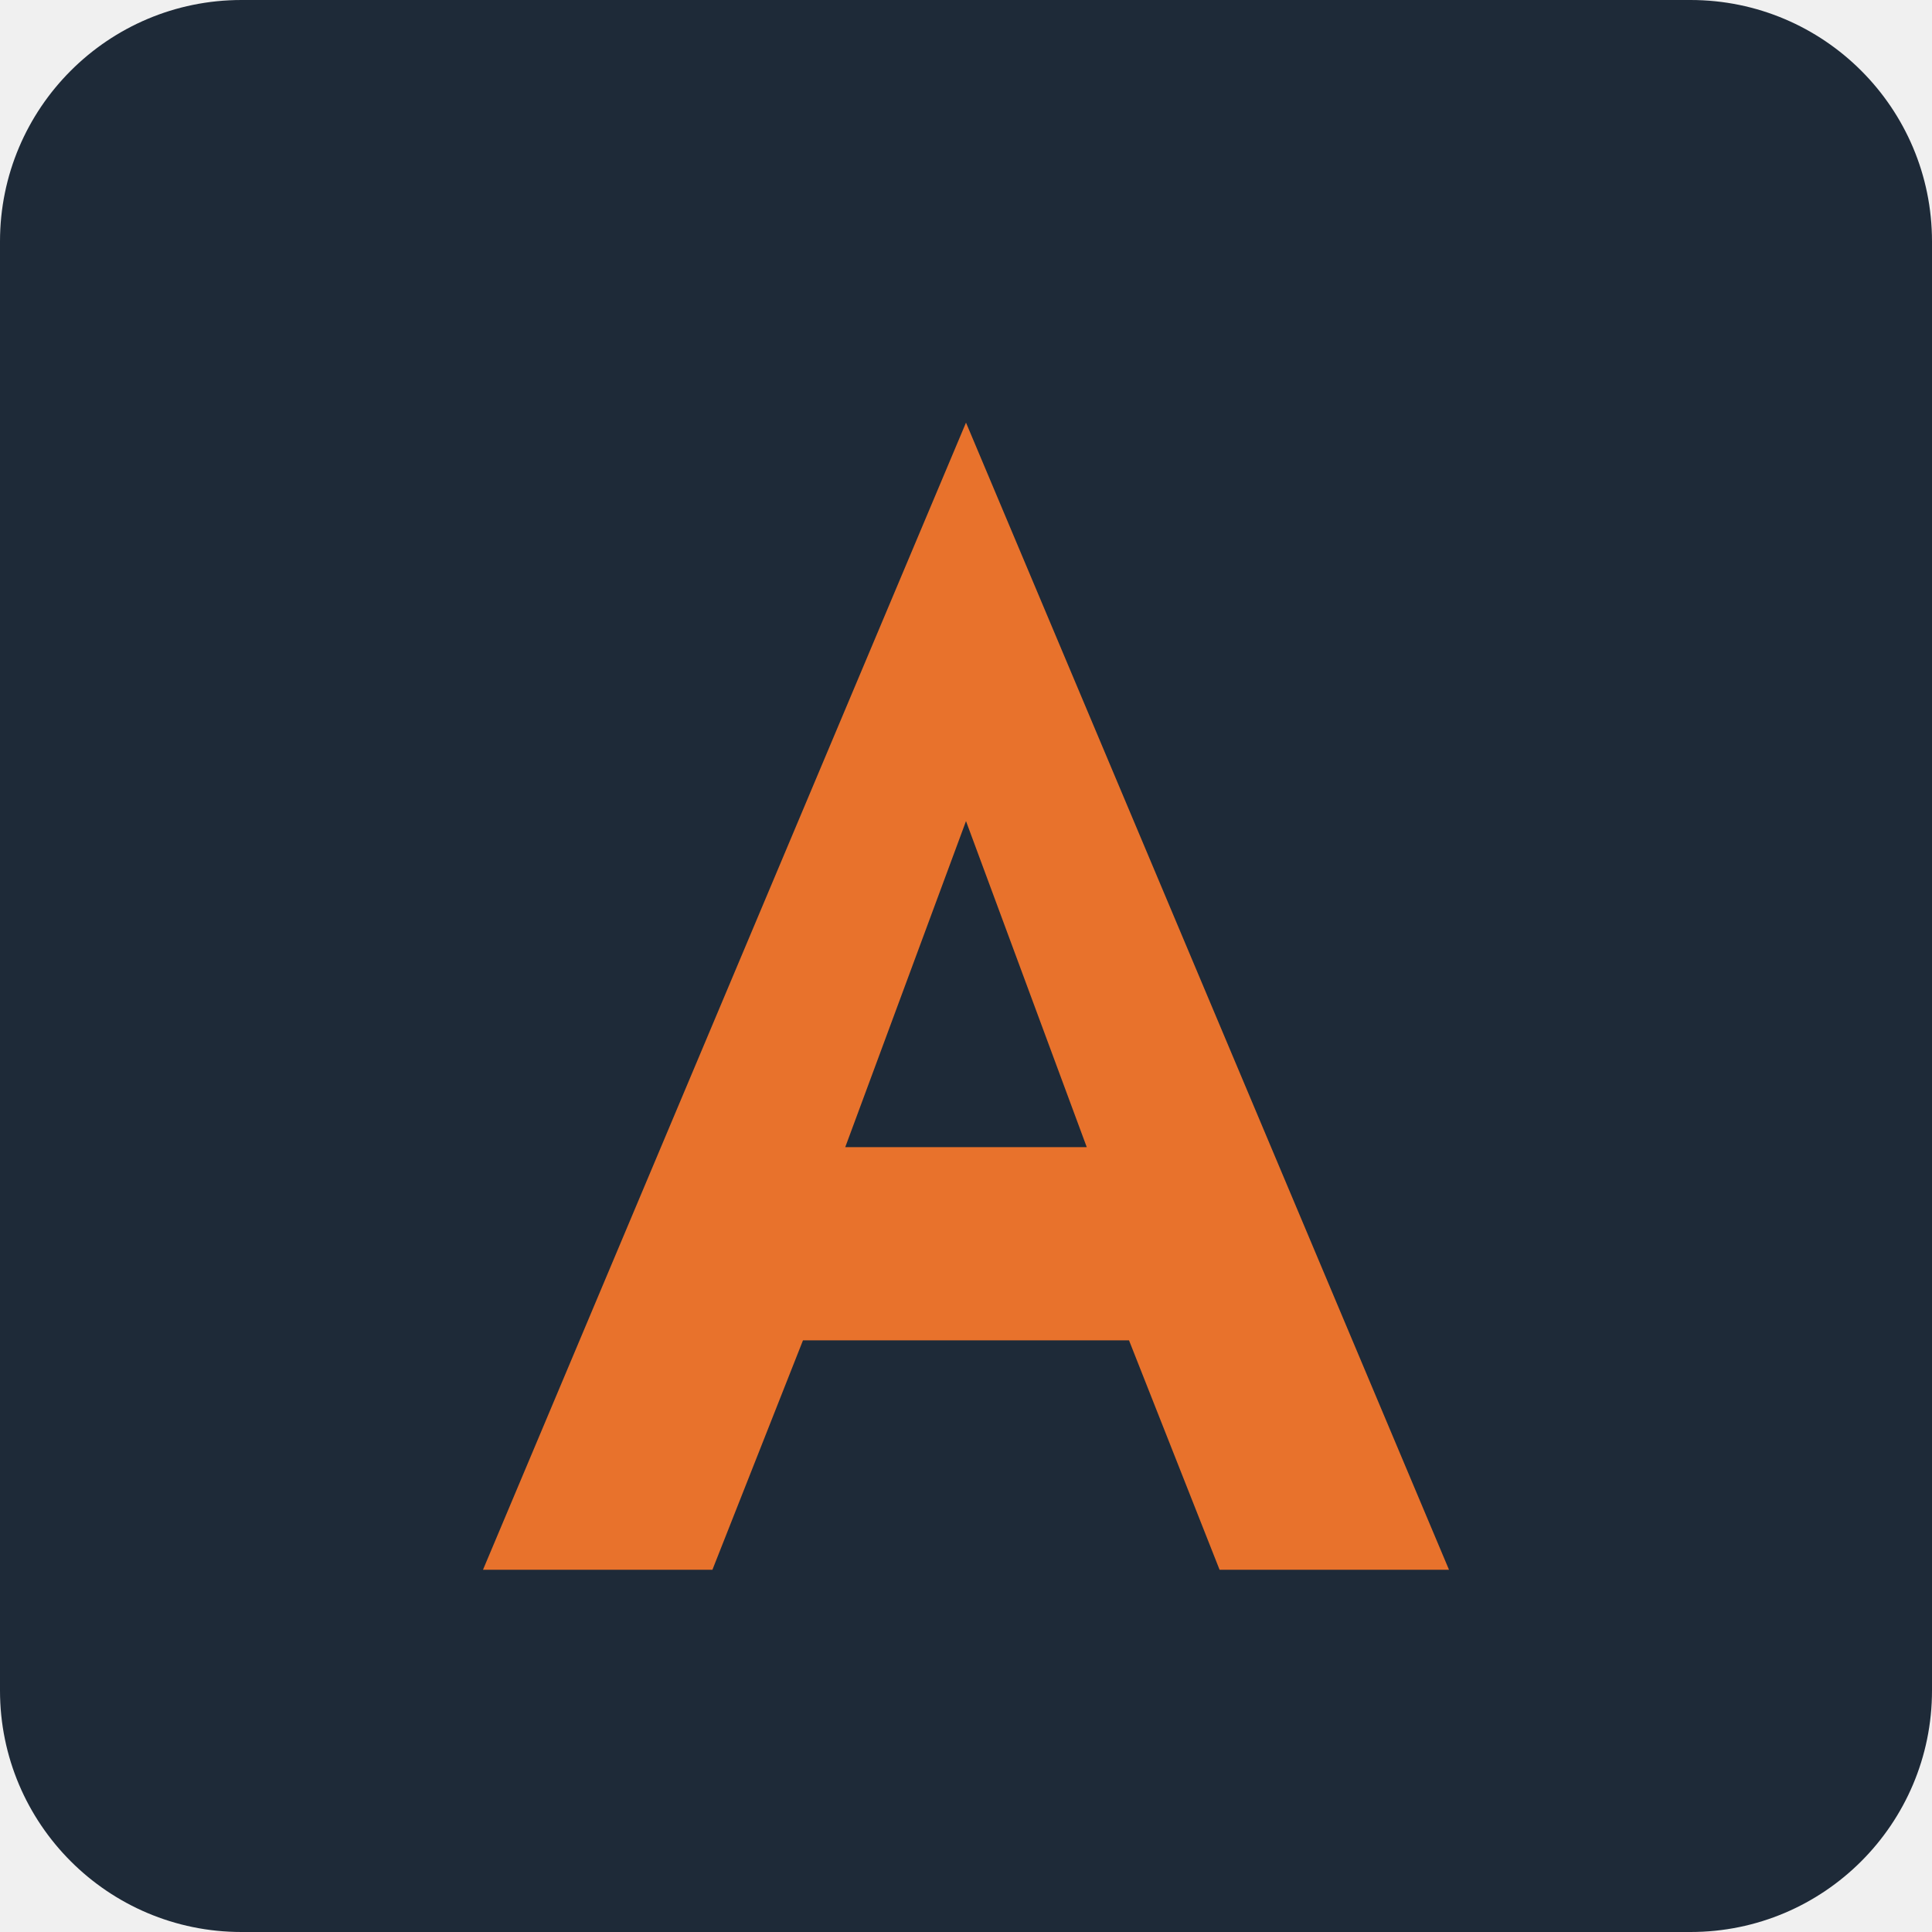
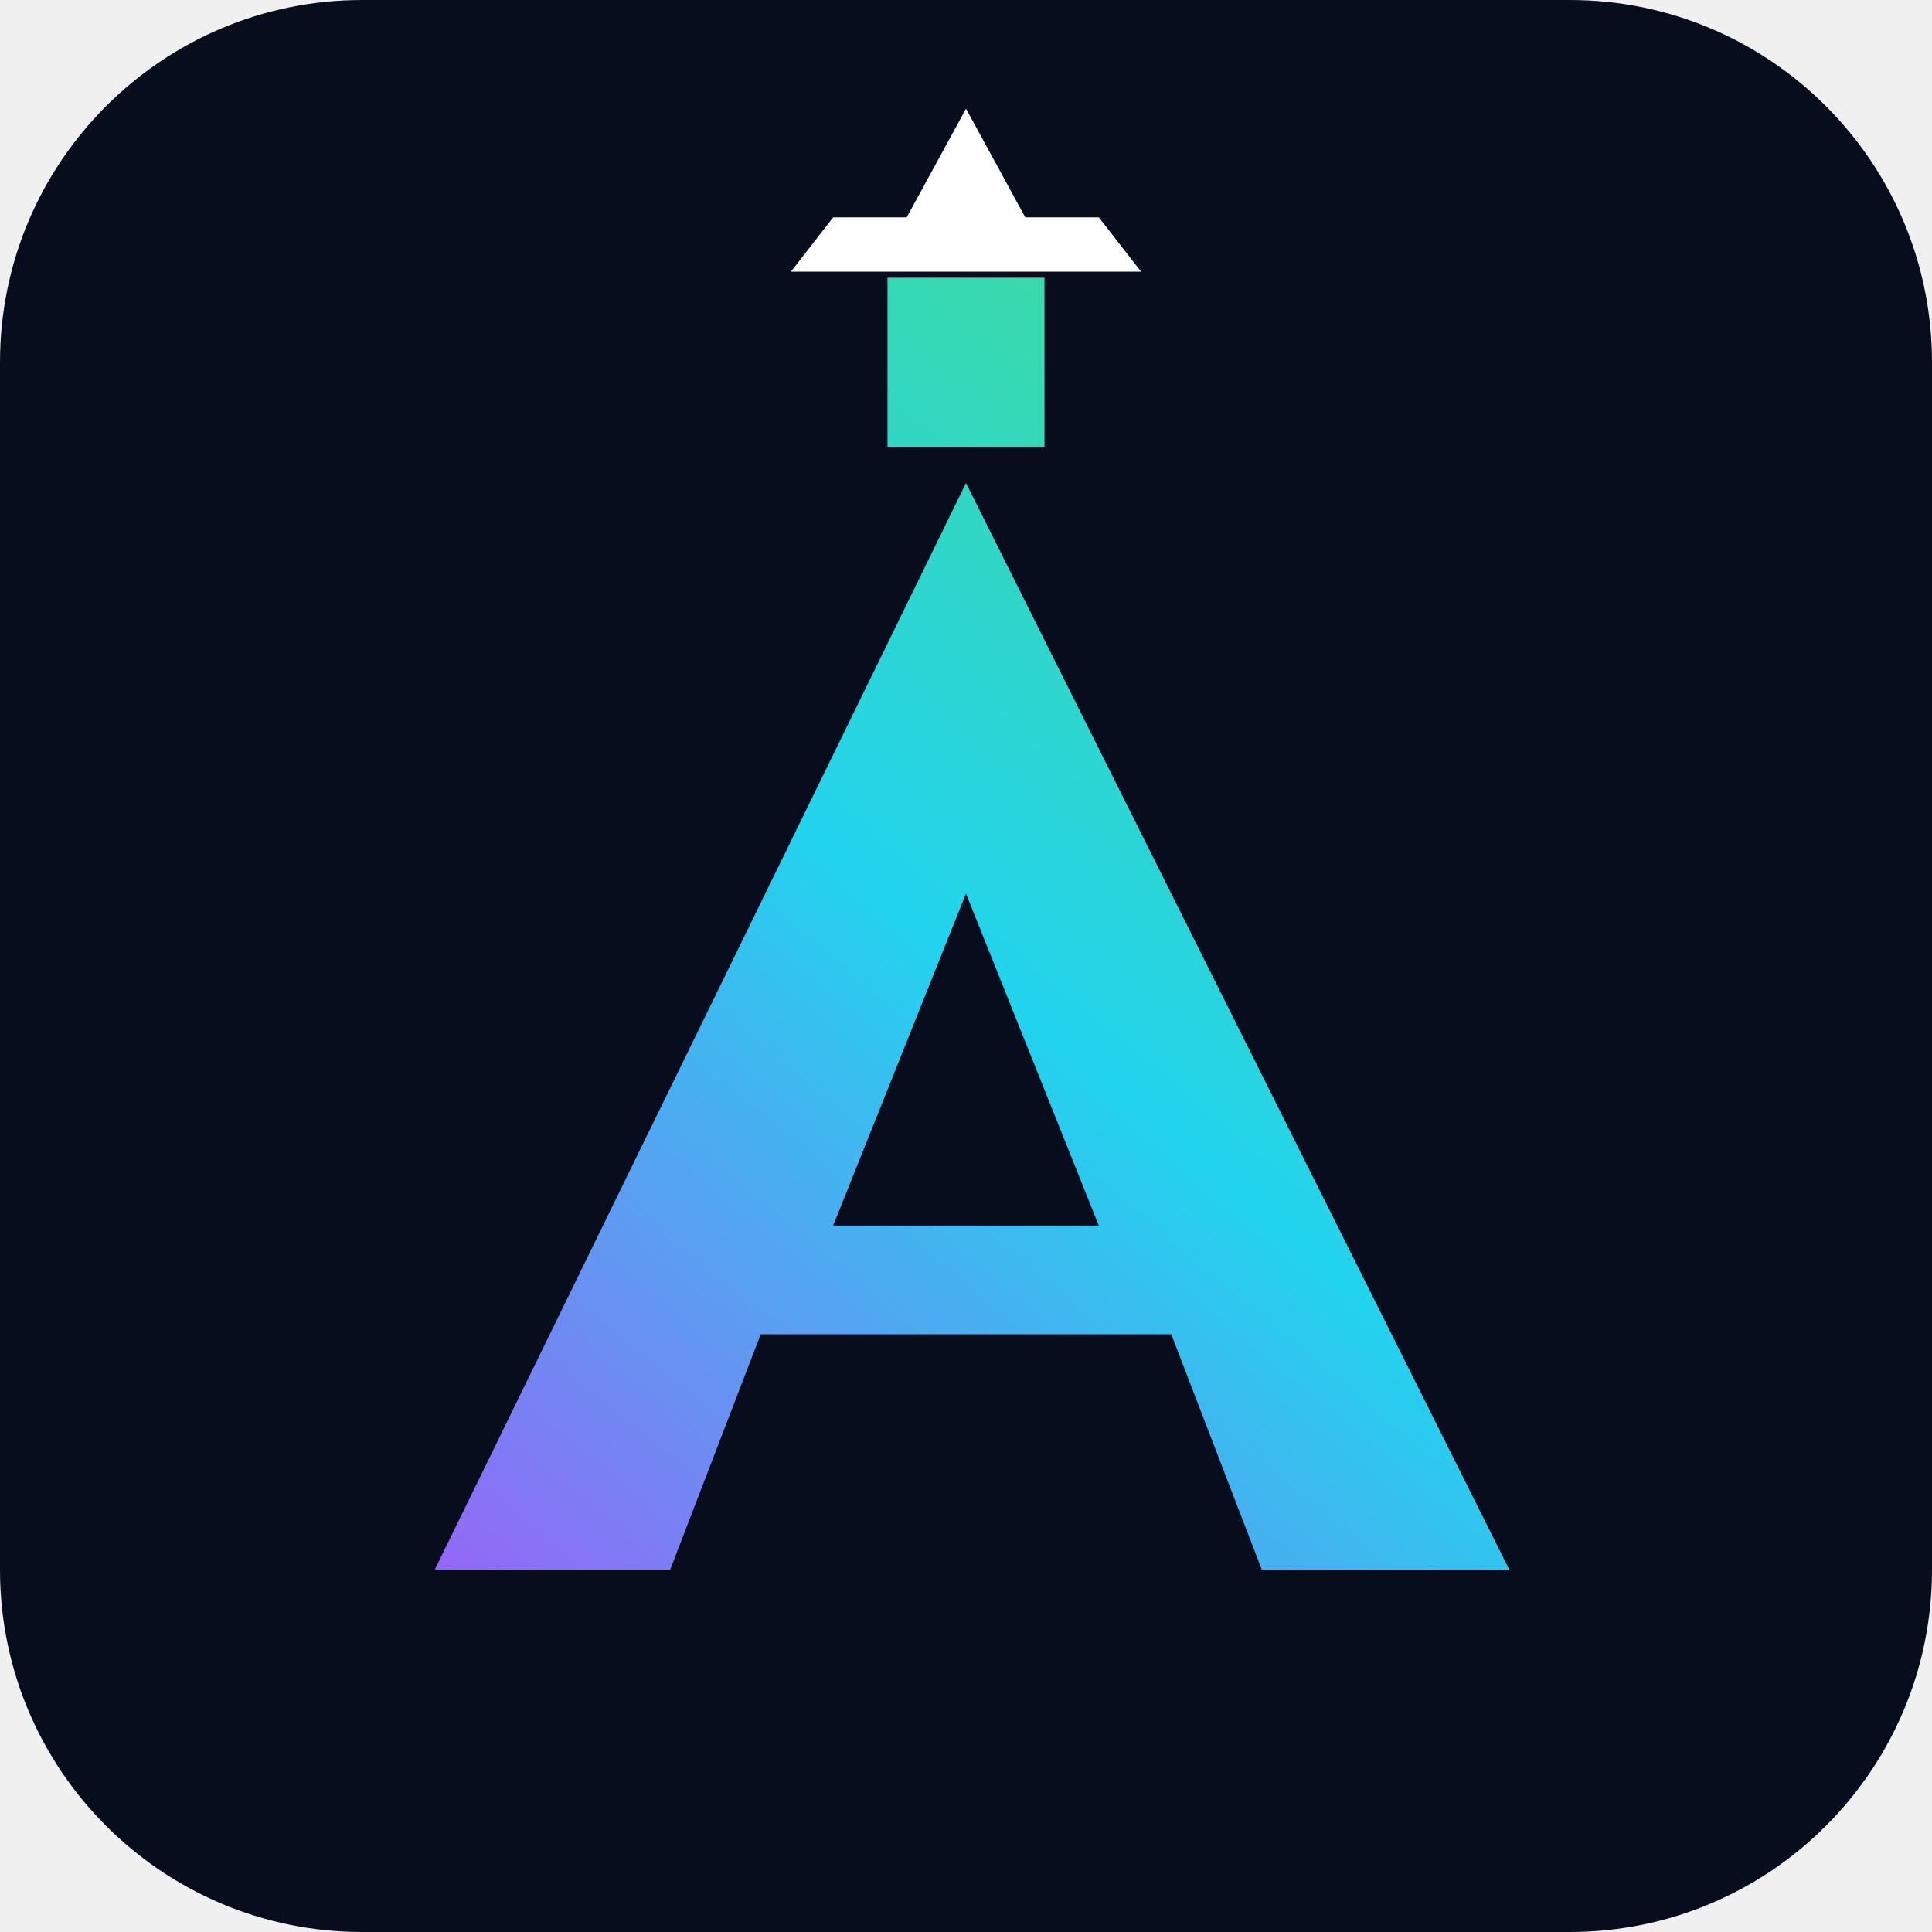
- <svg xmlns="http://www.w3.org/2000/svg" viewBox="0 0 32 32" role="img" aria-label="Auro3DBask1">
-   <rect width="32" height="32" rx="4" fill="#1E2A38" />
-   <path d="M16 7 8 26h3.8l1.5-3.8h5.4L20.2 26H24L16 7Zm0 6.6 2 5.4h-4l2-5.4Z" fill="#E8722C" />
+ <svg xmlns="http://www.w3.org/2000/svg" viewBox="0 0 32 32" role="img" aria-label="Auro3DBaskı">
+   <defs>
+     <linearGradient id="g" x1="6" y1="28" x2="26" y2="4" gradientUnits="userSpaceOnUse">
+       <stop stop-color="#A855F7" />
+       <stop offset="0.5" stop-color="#22D3EE" />
+       <stop offset="1" stop-color="#4ADE80" />
+     </linearGradient>
+   </defs>
+   <rect width="32" height="32" rx="6" fill="#080D1E" />
+   <path d="M16 8 7.2 26h3.9l1.5-3.9h6.8l1.5 3.9H25L16 8Zm0 6.8 2.2 5.5h-4.4L16 14.8Z" fill="url(#g)" />
+   <path d="M14.7 4.6h2.6v2.8h-2.6z" fill="url(#g)" />
+   <path d="M13.8 3.6h4.4l.7.9H13.1l.7-.9Z" fill="#fff" />
+   <path d="M16 1.8 17.2 4h-2.4L16 1.8Z" fill="#fff" />
</svg>
